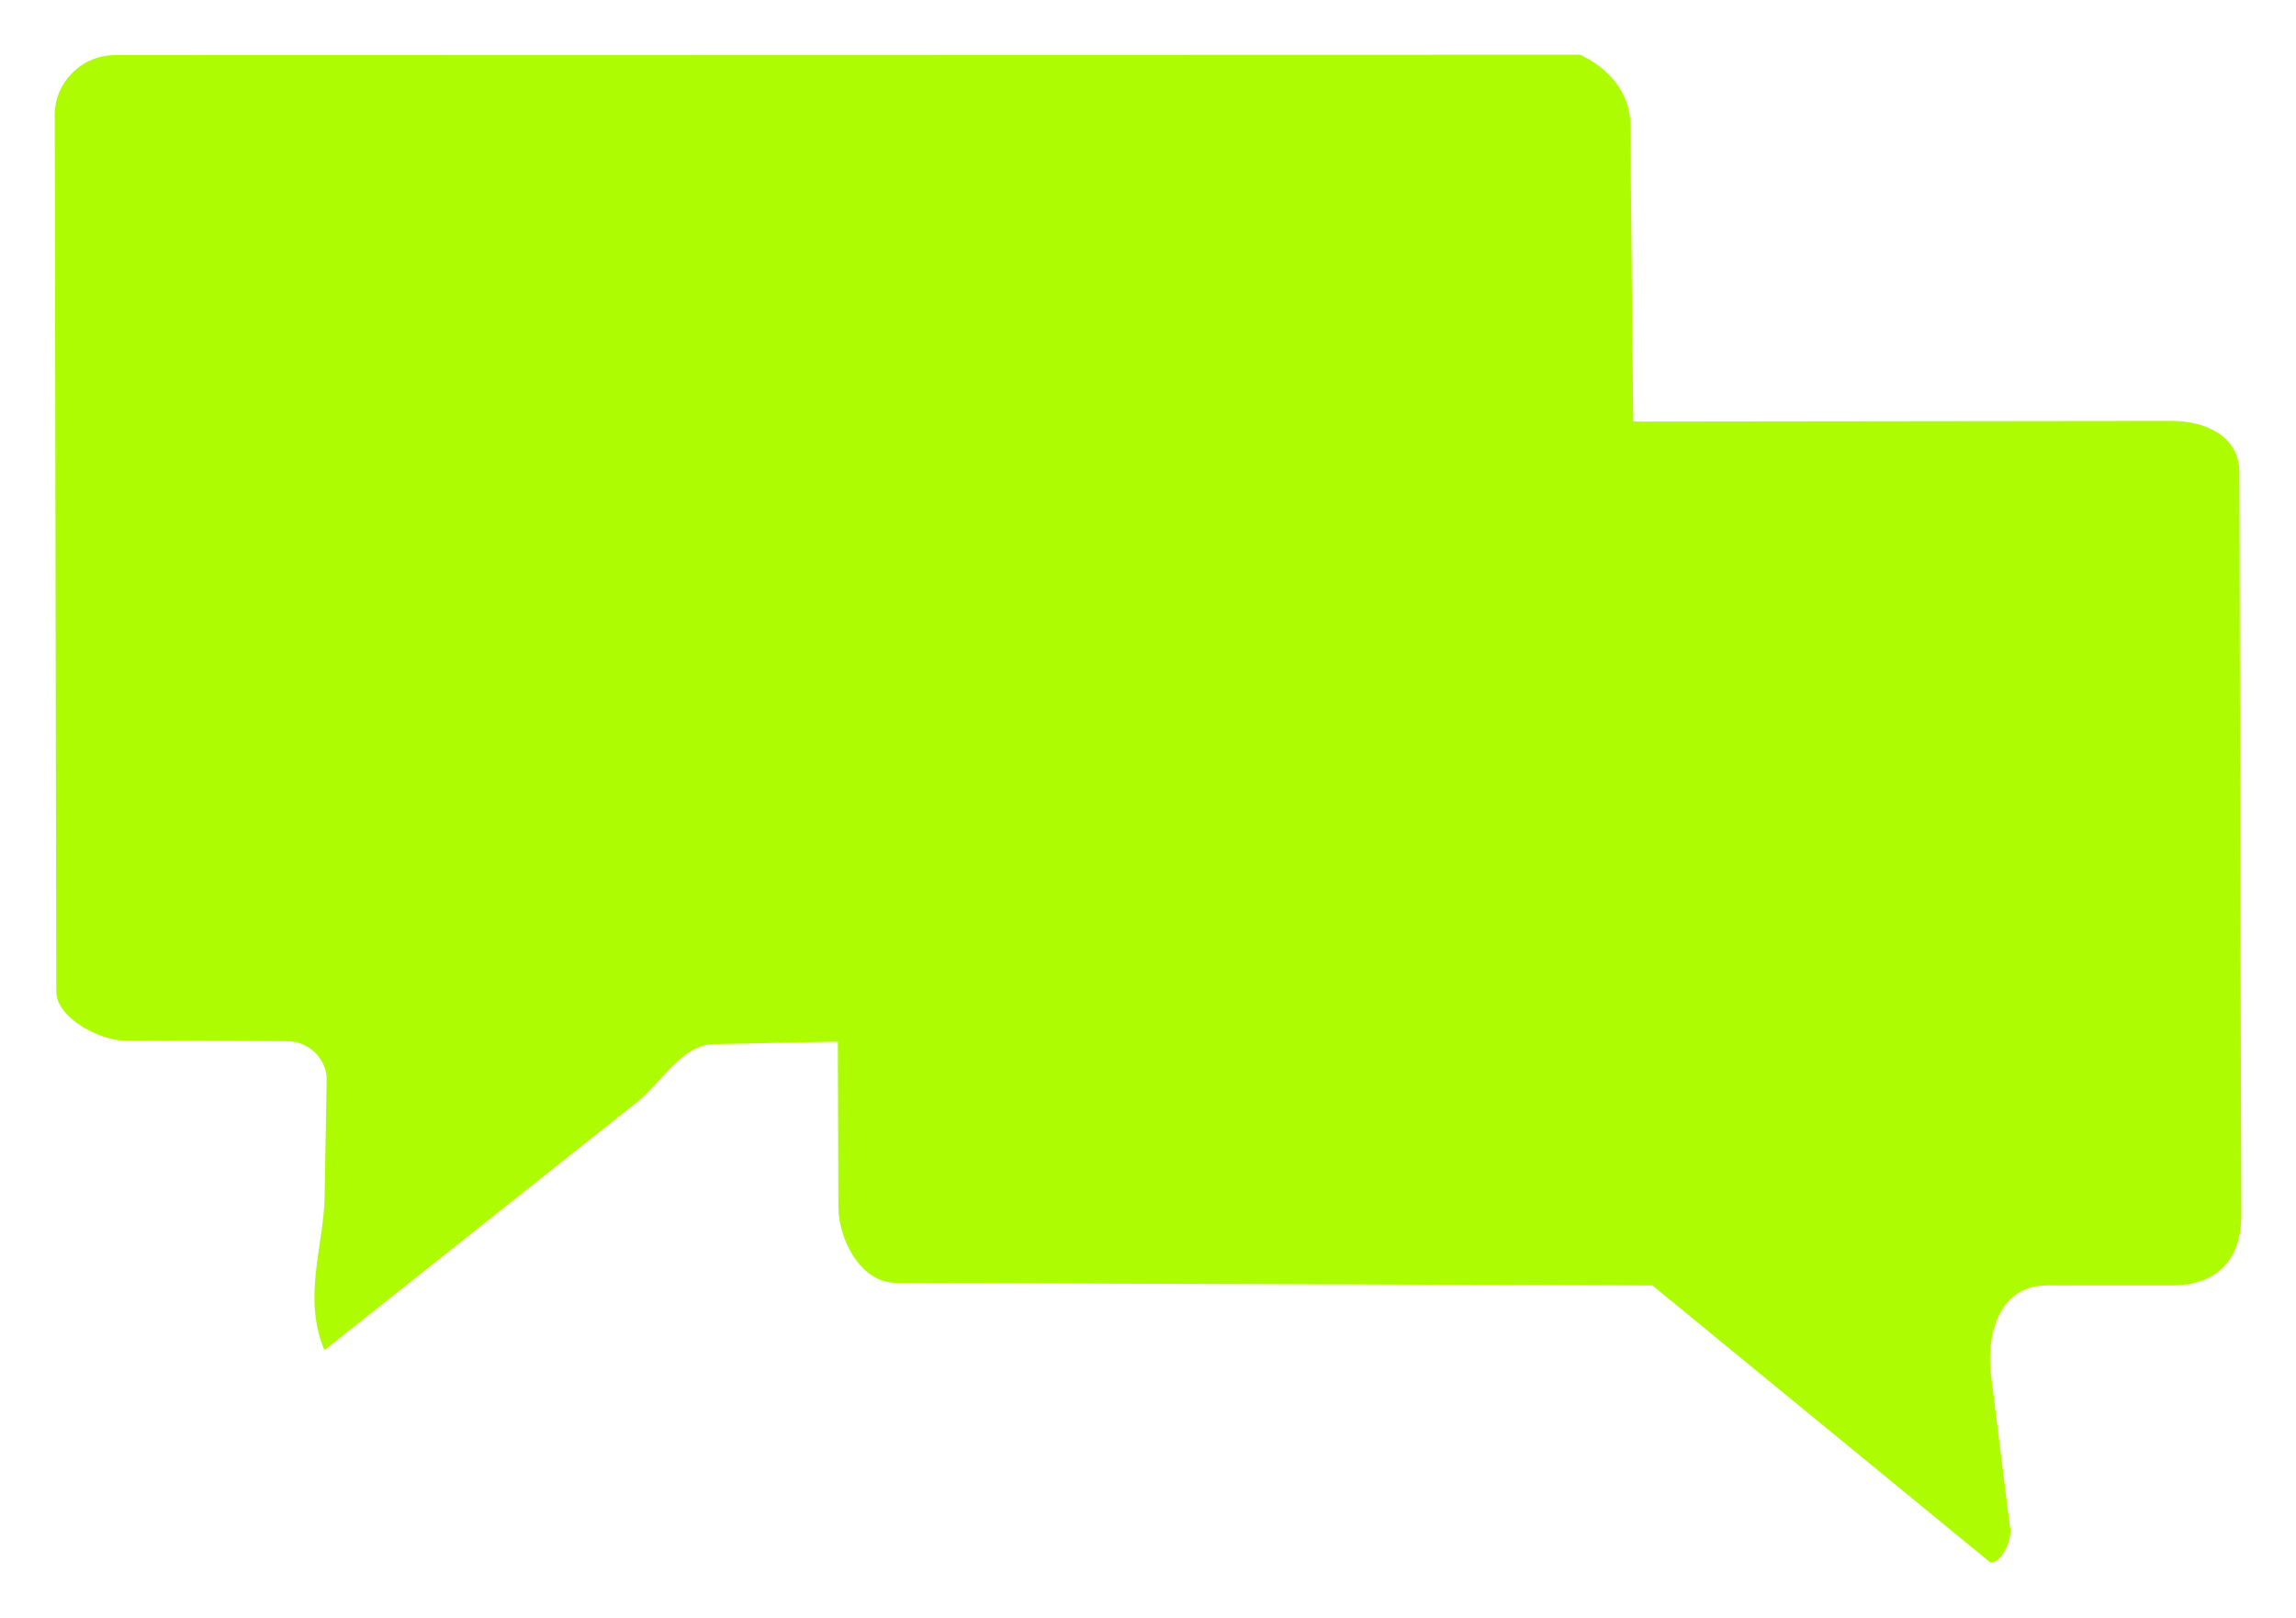
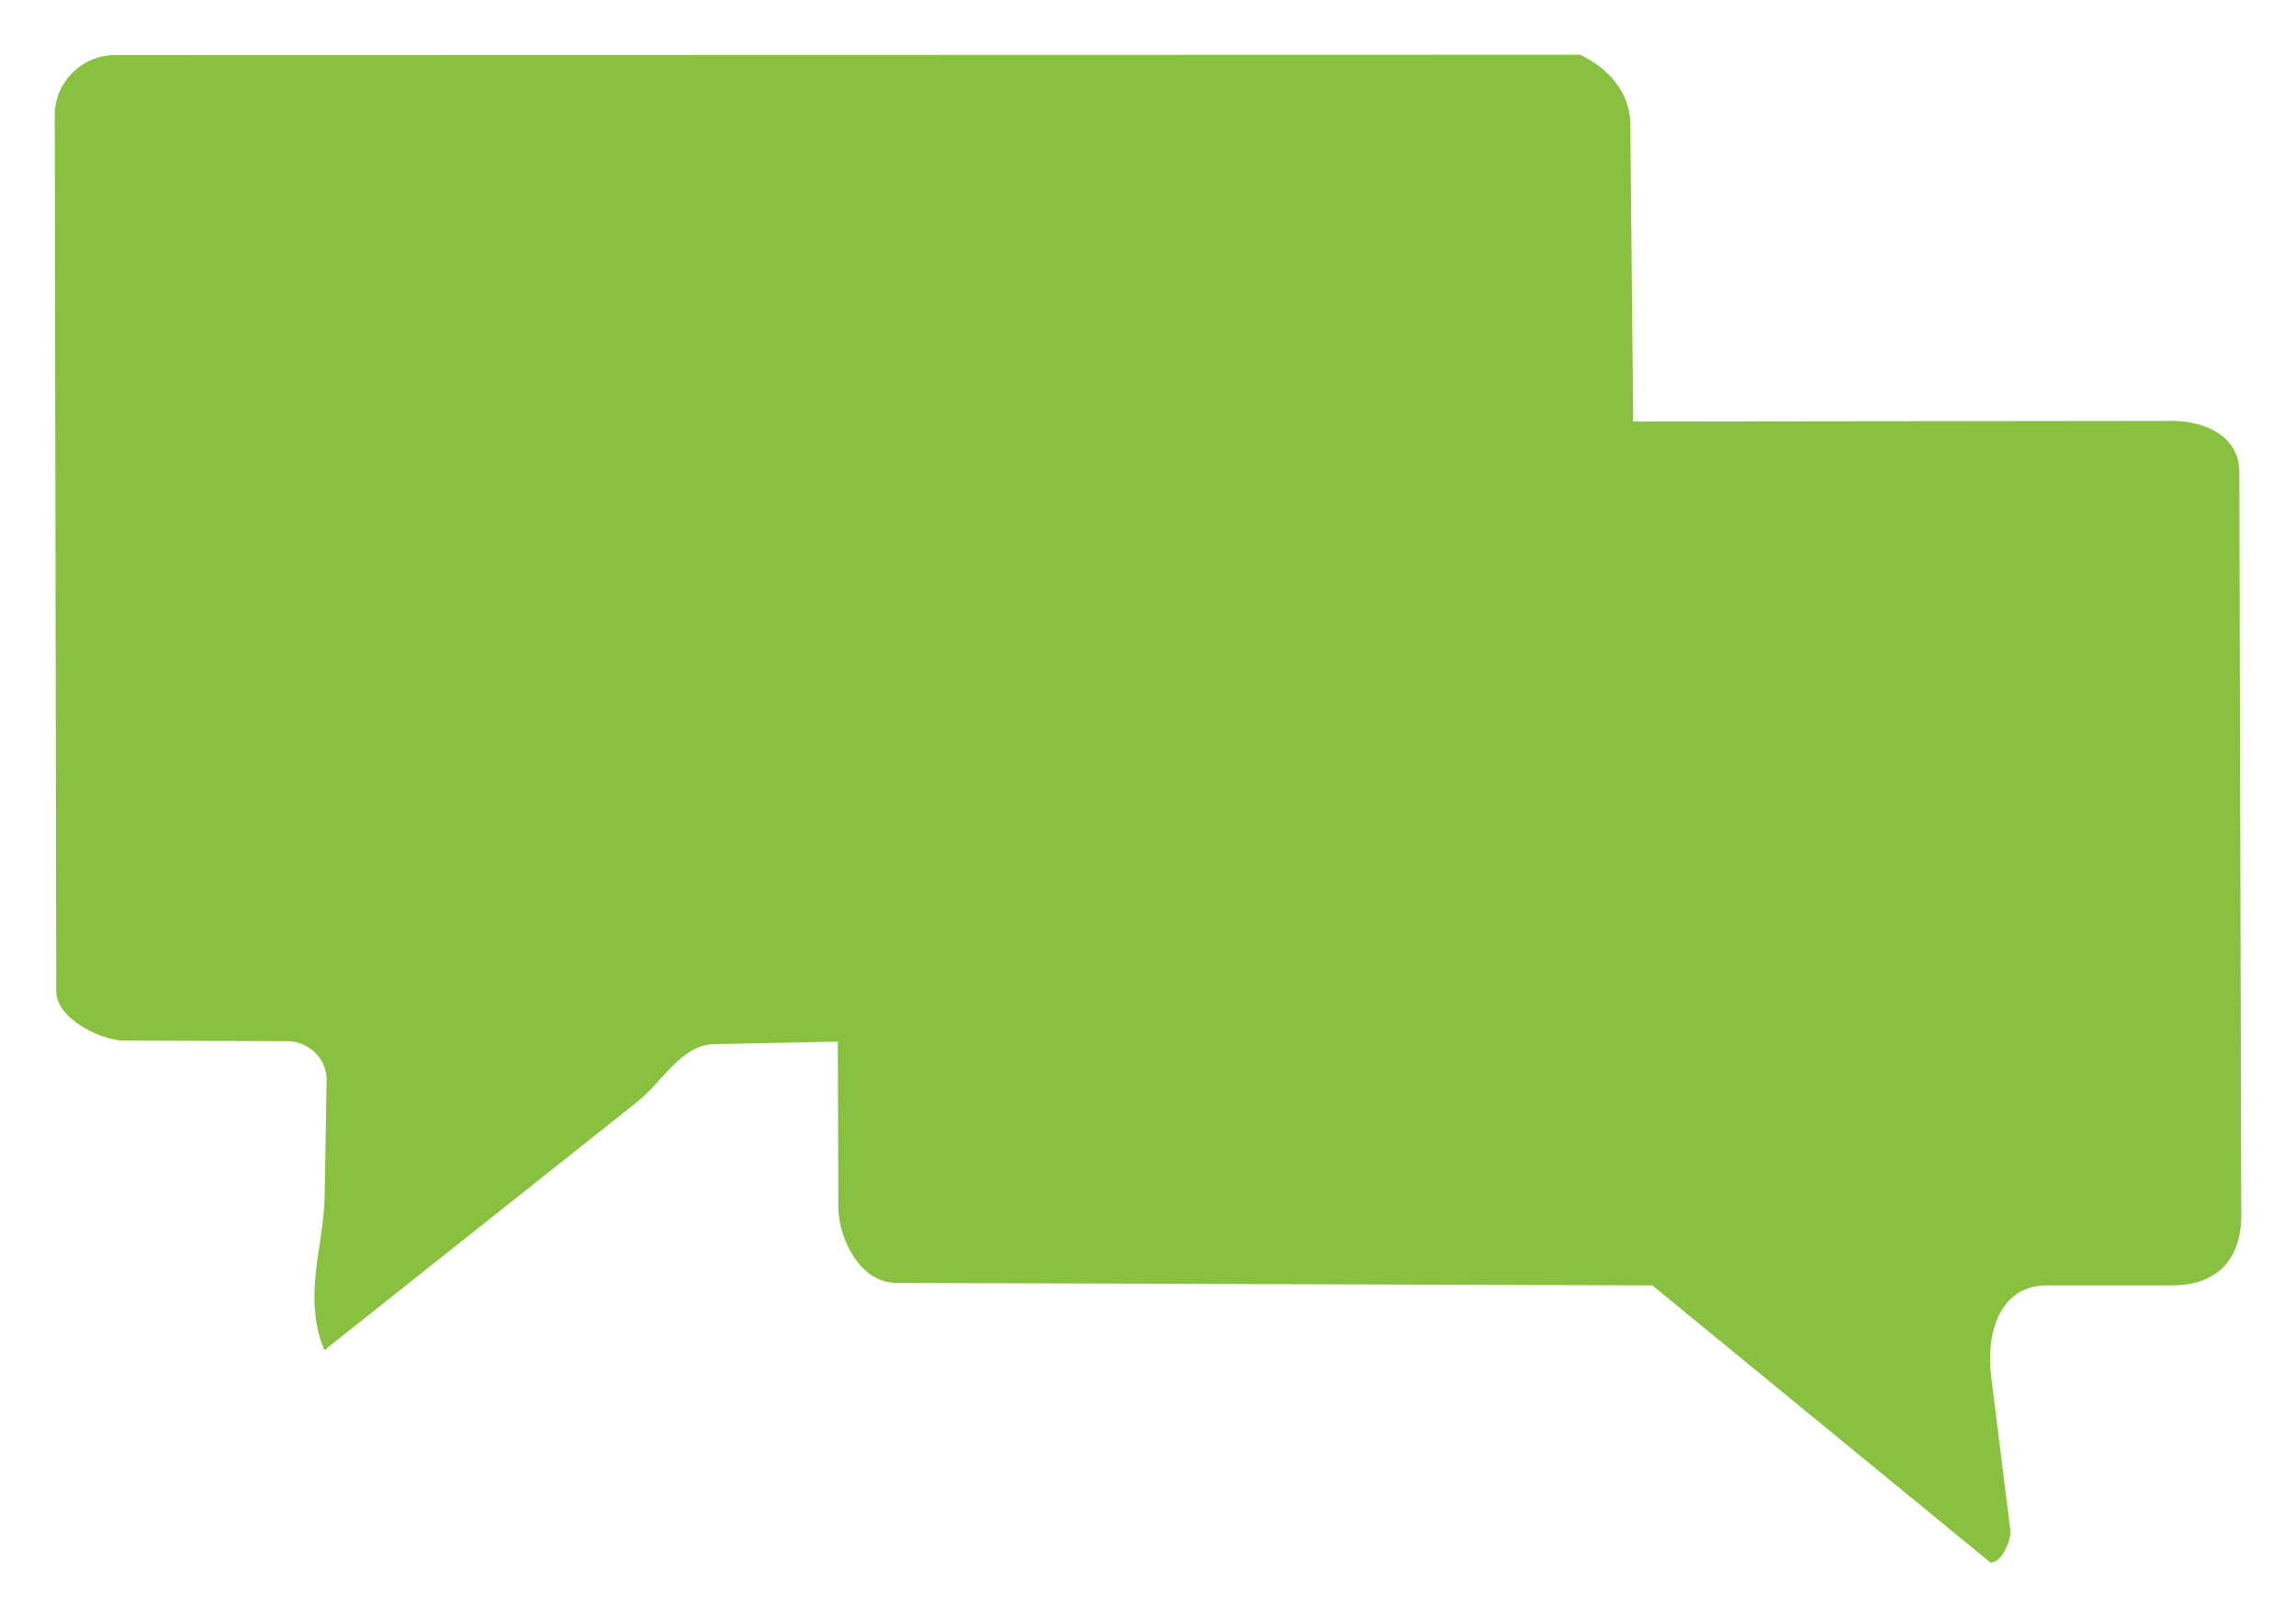
<svg xmlns="http://www.w3.org/2000/svg" viewBox="0 0 251.71 177.32">
  <g transform="translate(-923.35,-34.87)">
-     <path d="M1169.06,168.11c.02,4.83-2.65,7.71-7.63,7.7h-13.69c-5.26-.01-6.67,5.42-6.11,9.88l2.04,16.39c.44,1.48-.93,4.27-2.13,4.1l-37.04-30.37-82.92-.28c-4.01-.02-6.31-4.96-6.32-8.3l-.06-18.15-13.57.27c-3.57.07-5.73,4.2-8.4,6.32l-34.32,27.24c-2.42-5.86-.07-11.31.03-16.85l.22-12.76c.04-2.37-2-4.26-4.3-4.27l-17.97-.07c-2.42-.01-7.36-2.37-7.37-5.39l-.17-96.13c0-3.49,2.93-6.53,6.6-6.53l160.63-.04c3.17,1.51,5.46,4.19,5.5,7.55l.32,32.67,59.1-.07c3.38,0,7.34,1.54,7.35,5.6l.21,81.49Z" fill="#ADFC02" />
+     <path d="M1169.06,168.11c.02,4.83-2.65,7.71-7.63,7.7h-13.69c-5.26-.01-6.67,5.42-6.11,9.88l2.04,16.39c.44,1.48-.93,4.27-2.13,4.1l-37.04-30.37-82.92-.28c-4.01-.02-6.31-4.96-6.32-8.3l-.06-18.15-13.57.27c-3.57.07-5.73,4.2-8.4,6.32l-34.32,27.24c-2.42-5.86-.07-11.31.03-16.85l.22-12.76c.04-2.37-2-4.26-4.3-4.27l-17.97-.07c-2.42-.01-7.36-2.37-7.37-5.39l-.17-96.13c0-3.49,2.93-6.53,6.6-6.53l160.63-.04c3.17,1.51,5.46,4.19,5.5,7.55l.32,32.67,59.1-.07c3.38,0,7.34,1.54,7.35,5.6l.21,81.49Z" fill="#88C040" />
  </g>
</svg>
